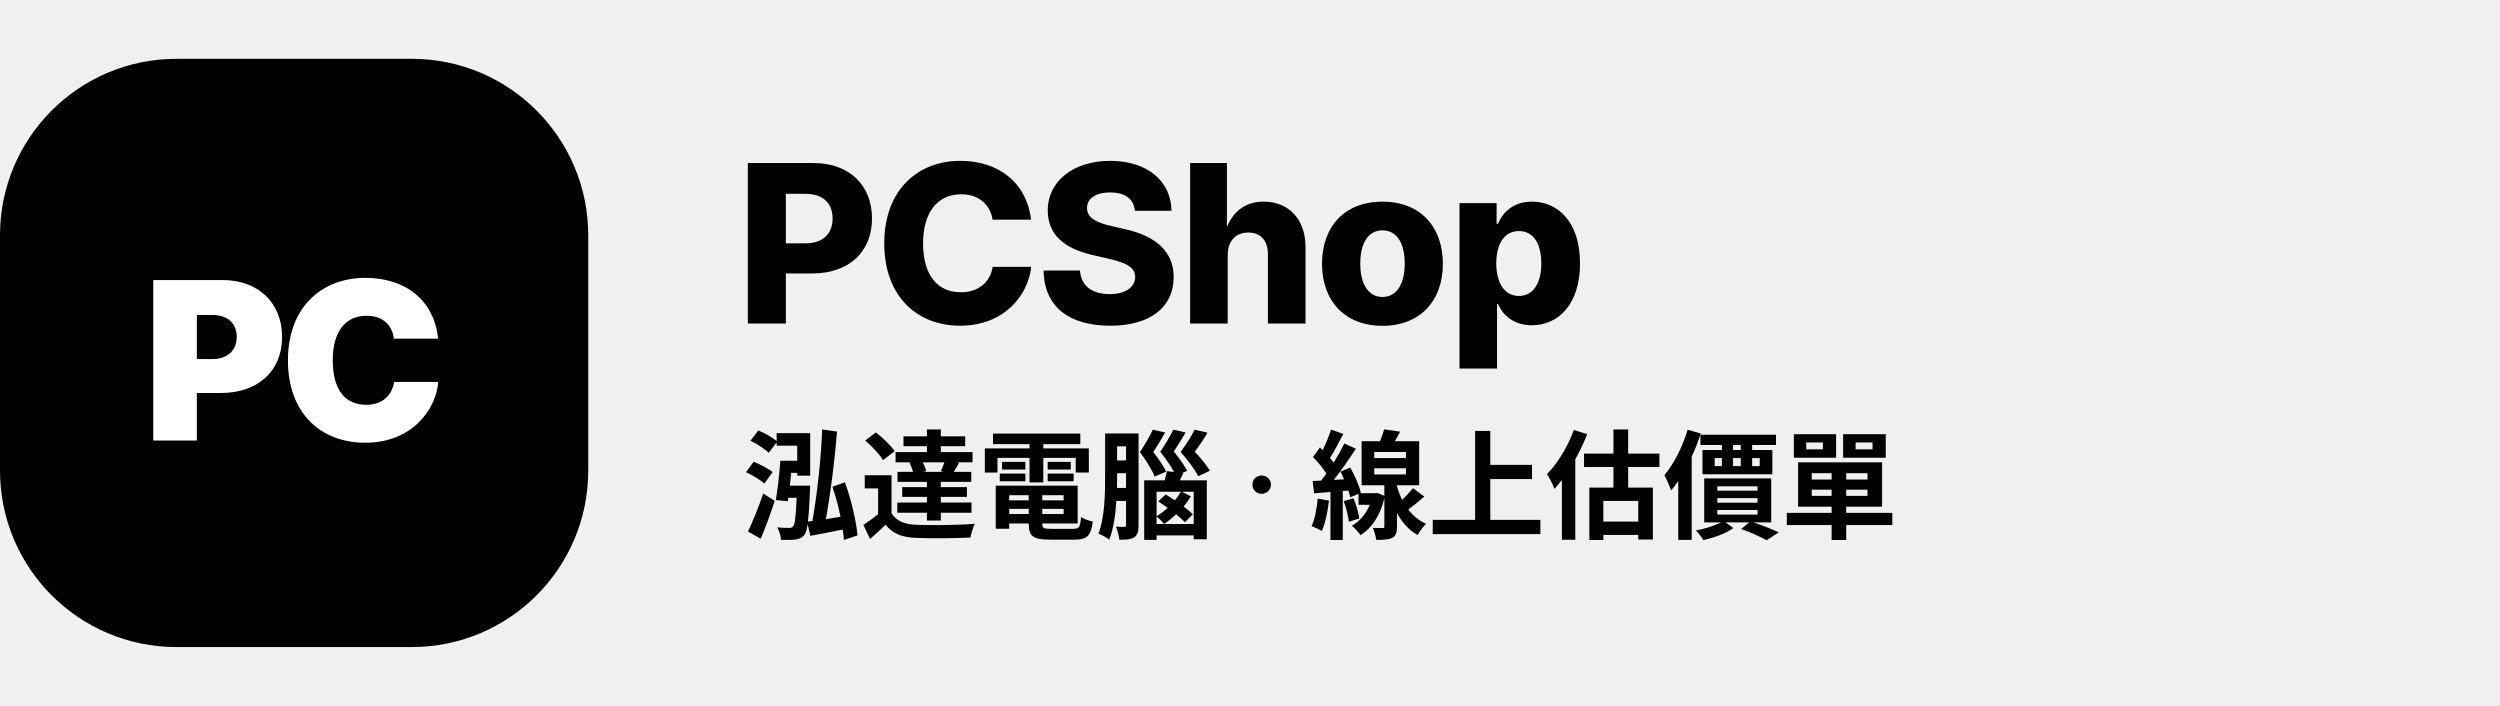
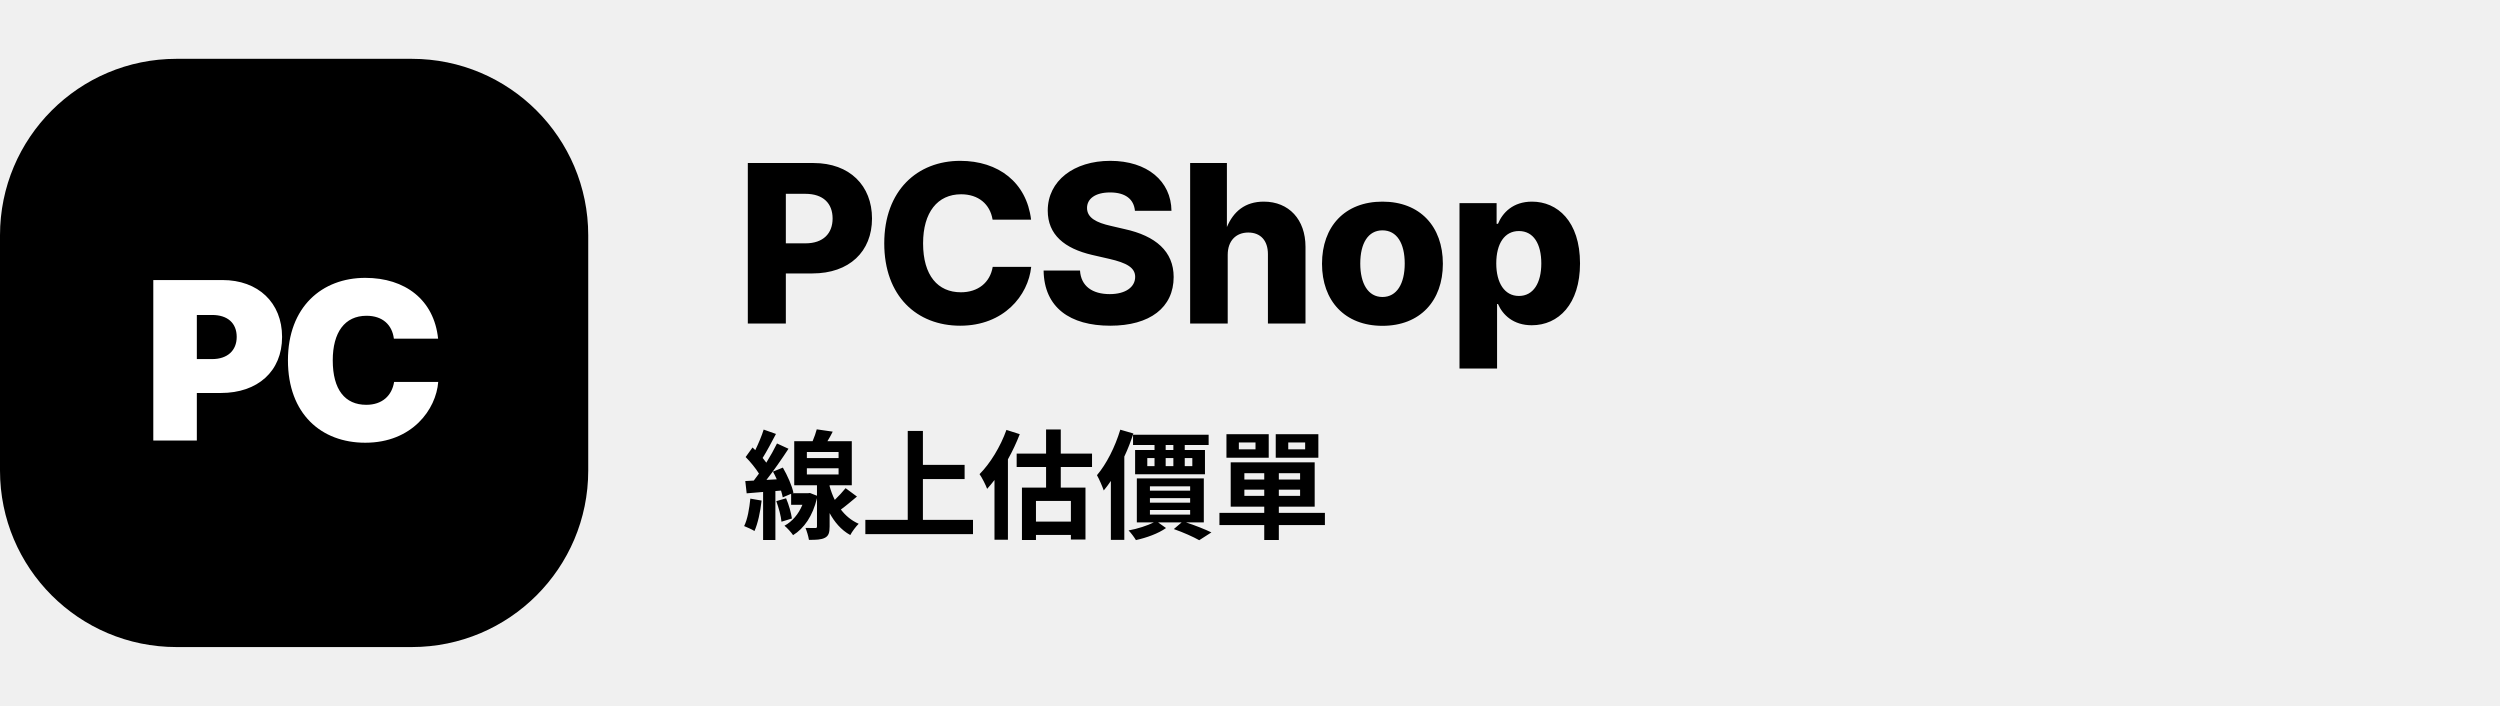
- <svg xmlns="http://www.w3.org/2000/svg" viewBox="0 0 340 96" role="img" aria-label="泓達電腦 PCShop 線上估價單">
+ <svg xmlns="http://www.w3.org/2000/svg" viewBox="0 0 340 96" role="img" aria-label="PCShop 線上估價單">
  <defs>
    <linearGradient id="hd-brand-l" x1="0" y1="0" x2="1" y2="1">
      <stop offset="0" stop-color="oklch(0.55 0.155 264)" />
      <stop offset="1" stop-color="oklch(0.47 0.16 266)" />
    </linearGradient>
  </defs>
  <rect x="0" y="8" width="80" height="80" rx="24" fill="url(#hd-brand-l)" />
  <rect x="1" y="9" width="78" height="40" rx="23" fill="oklch(1 0 0 / 0.16)" />
  <text x="40" y="49" text-anchor="middle" dominant-baseline="central" font-family="Inter, system-ui, sans-serif" font-weight="900" font-size="30" letter-spacing="-1" fill="#ffffff">PC</text>
  <text x="100" y="44" font-family="Inter, 'Noto Sans TC', sans-serif" font-weight="800" font-size="30" letter-spacing="-0.5" fill="oklch(0.26 0.03 264)">PCShop</text>
-   <text x="101" y="72" font-family="'Noto Sans TC', Inter, sans-serif" font-weight="600" font-size="16" fill="oklch(0.54 0.025 264)">泓達電腦 · 線上估價單</text>
+   <text x="101" y="72" font-family="'Noto Sans TC', Inter, sans-serif" font-weight="600" font-size="16" fill="oklch(0.54 0.025 264)">線上估價單</text>
</svg>
